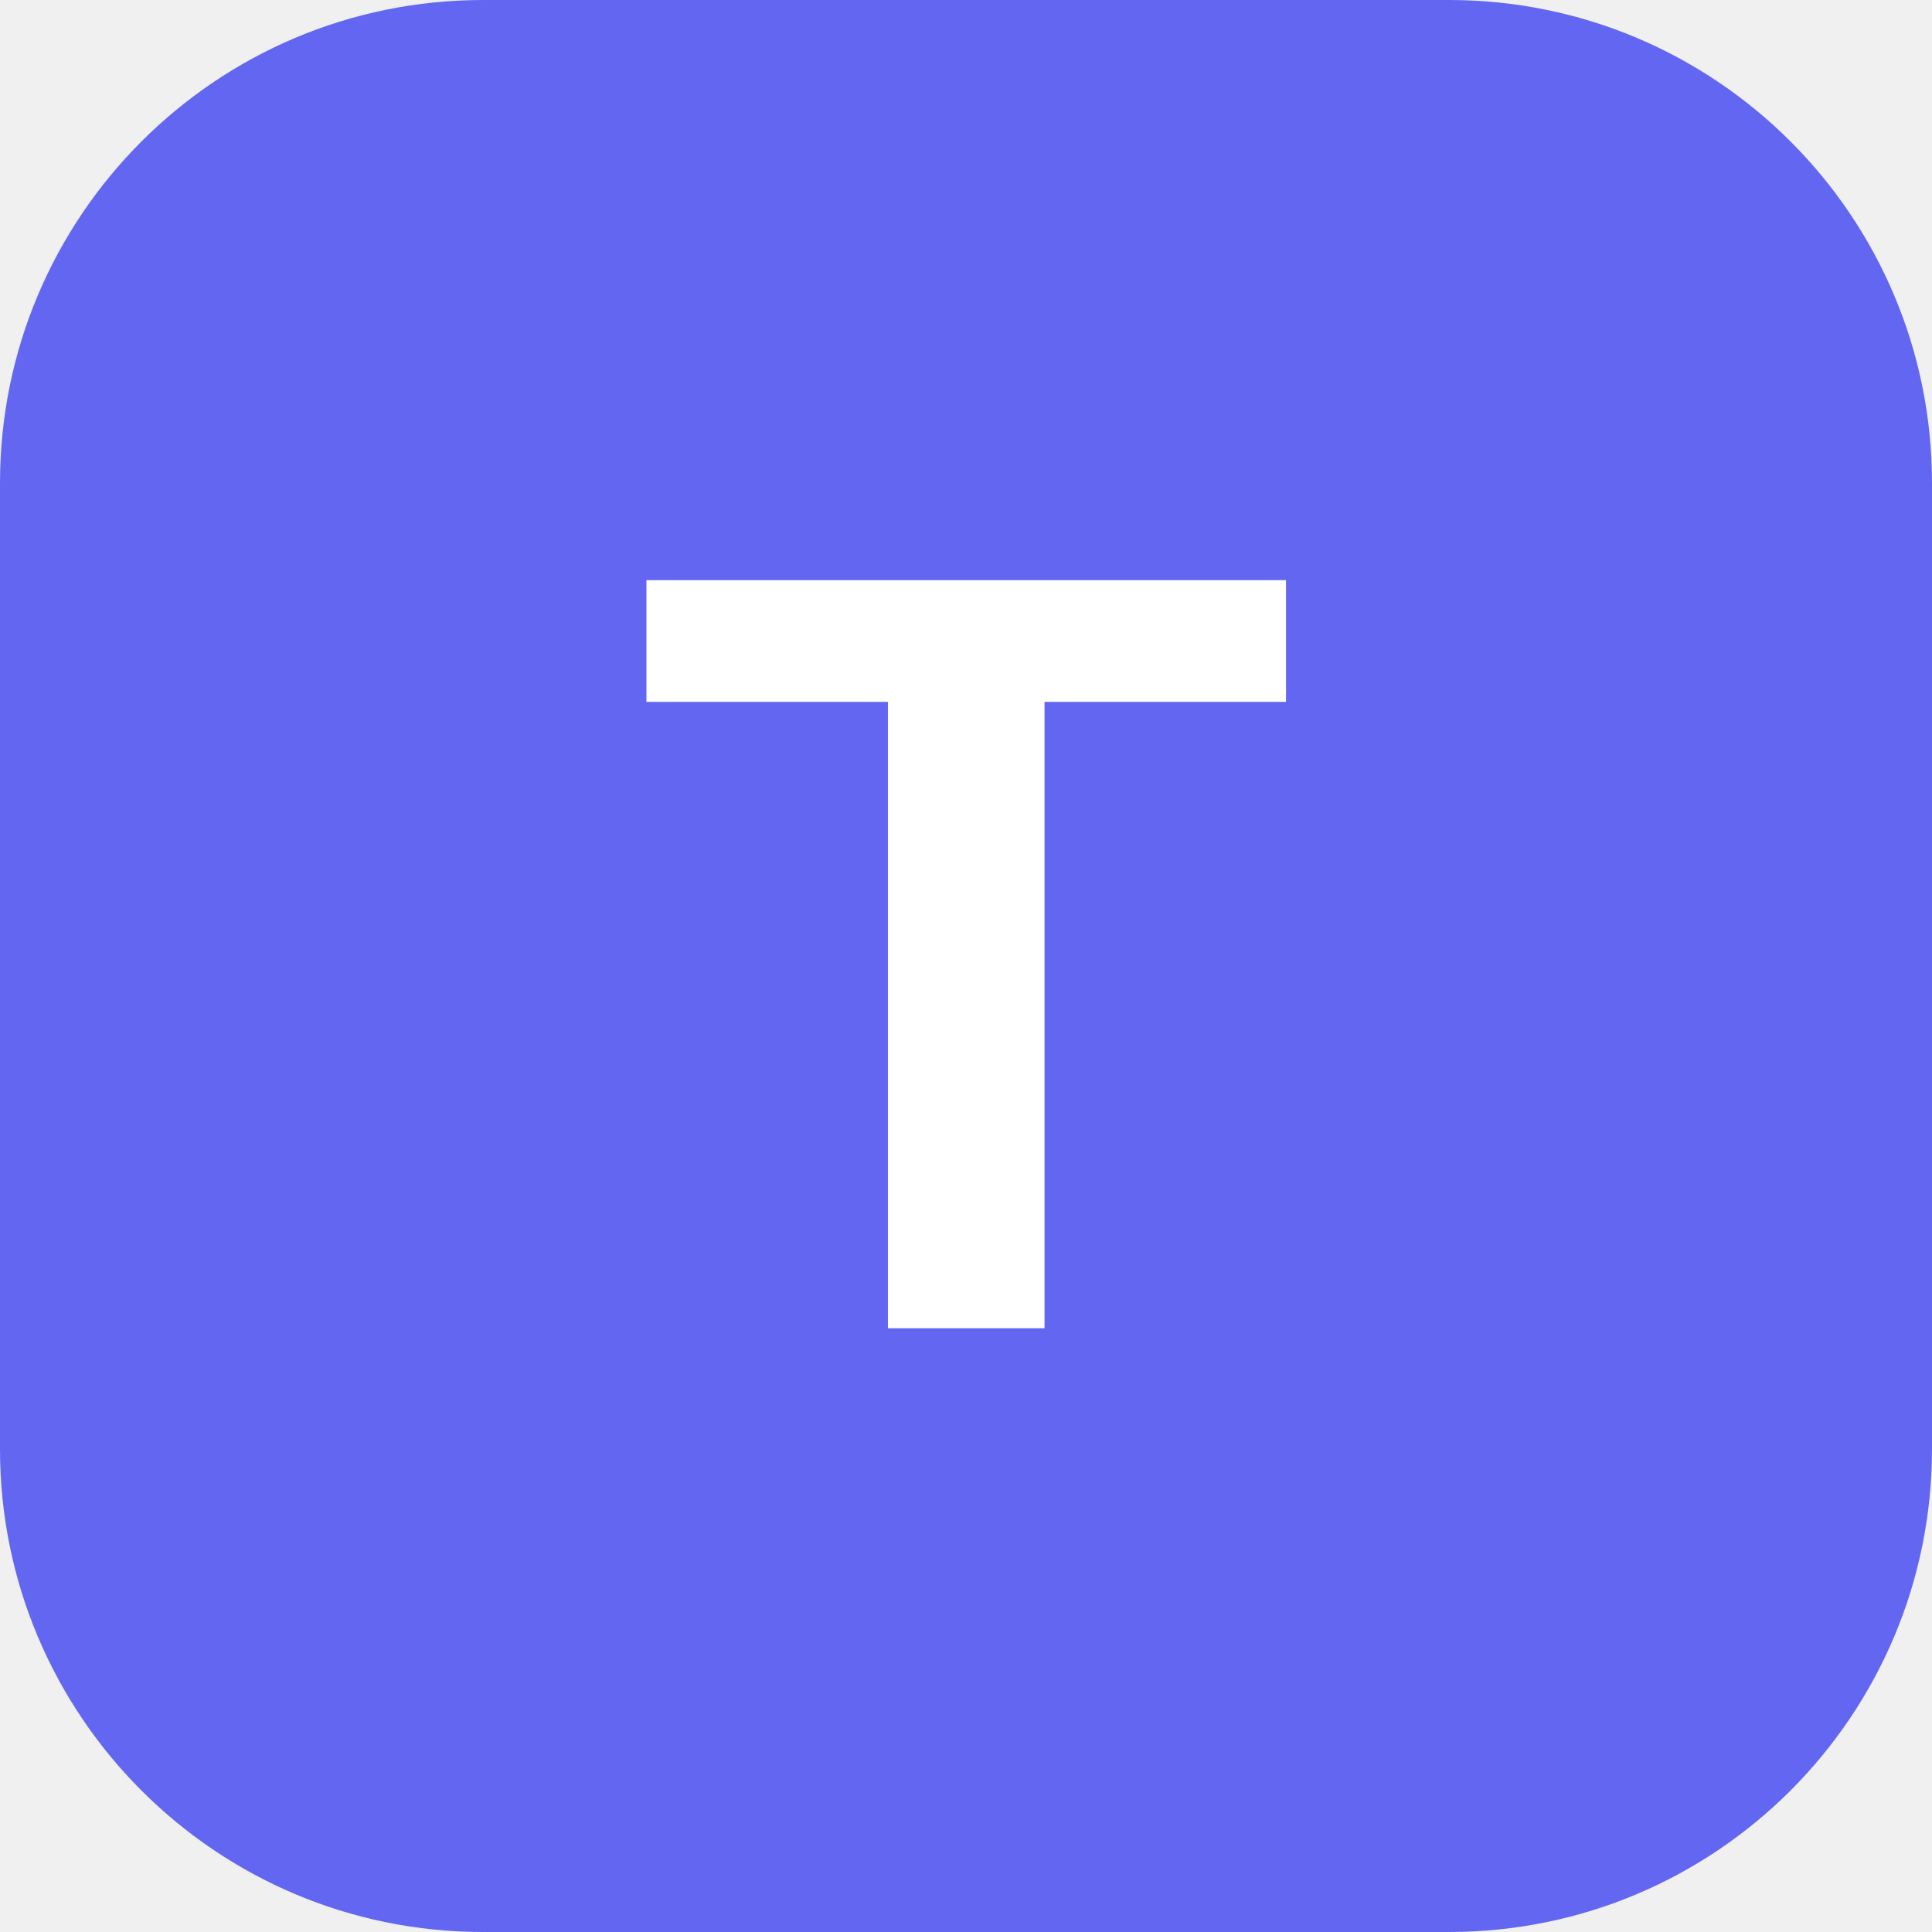
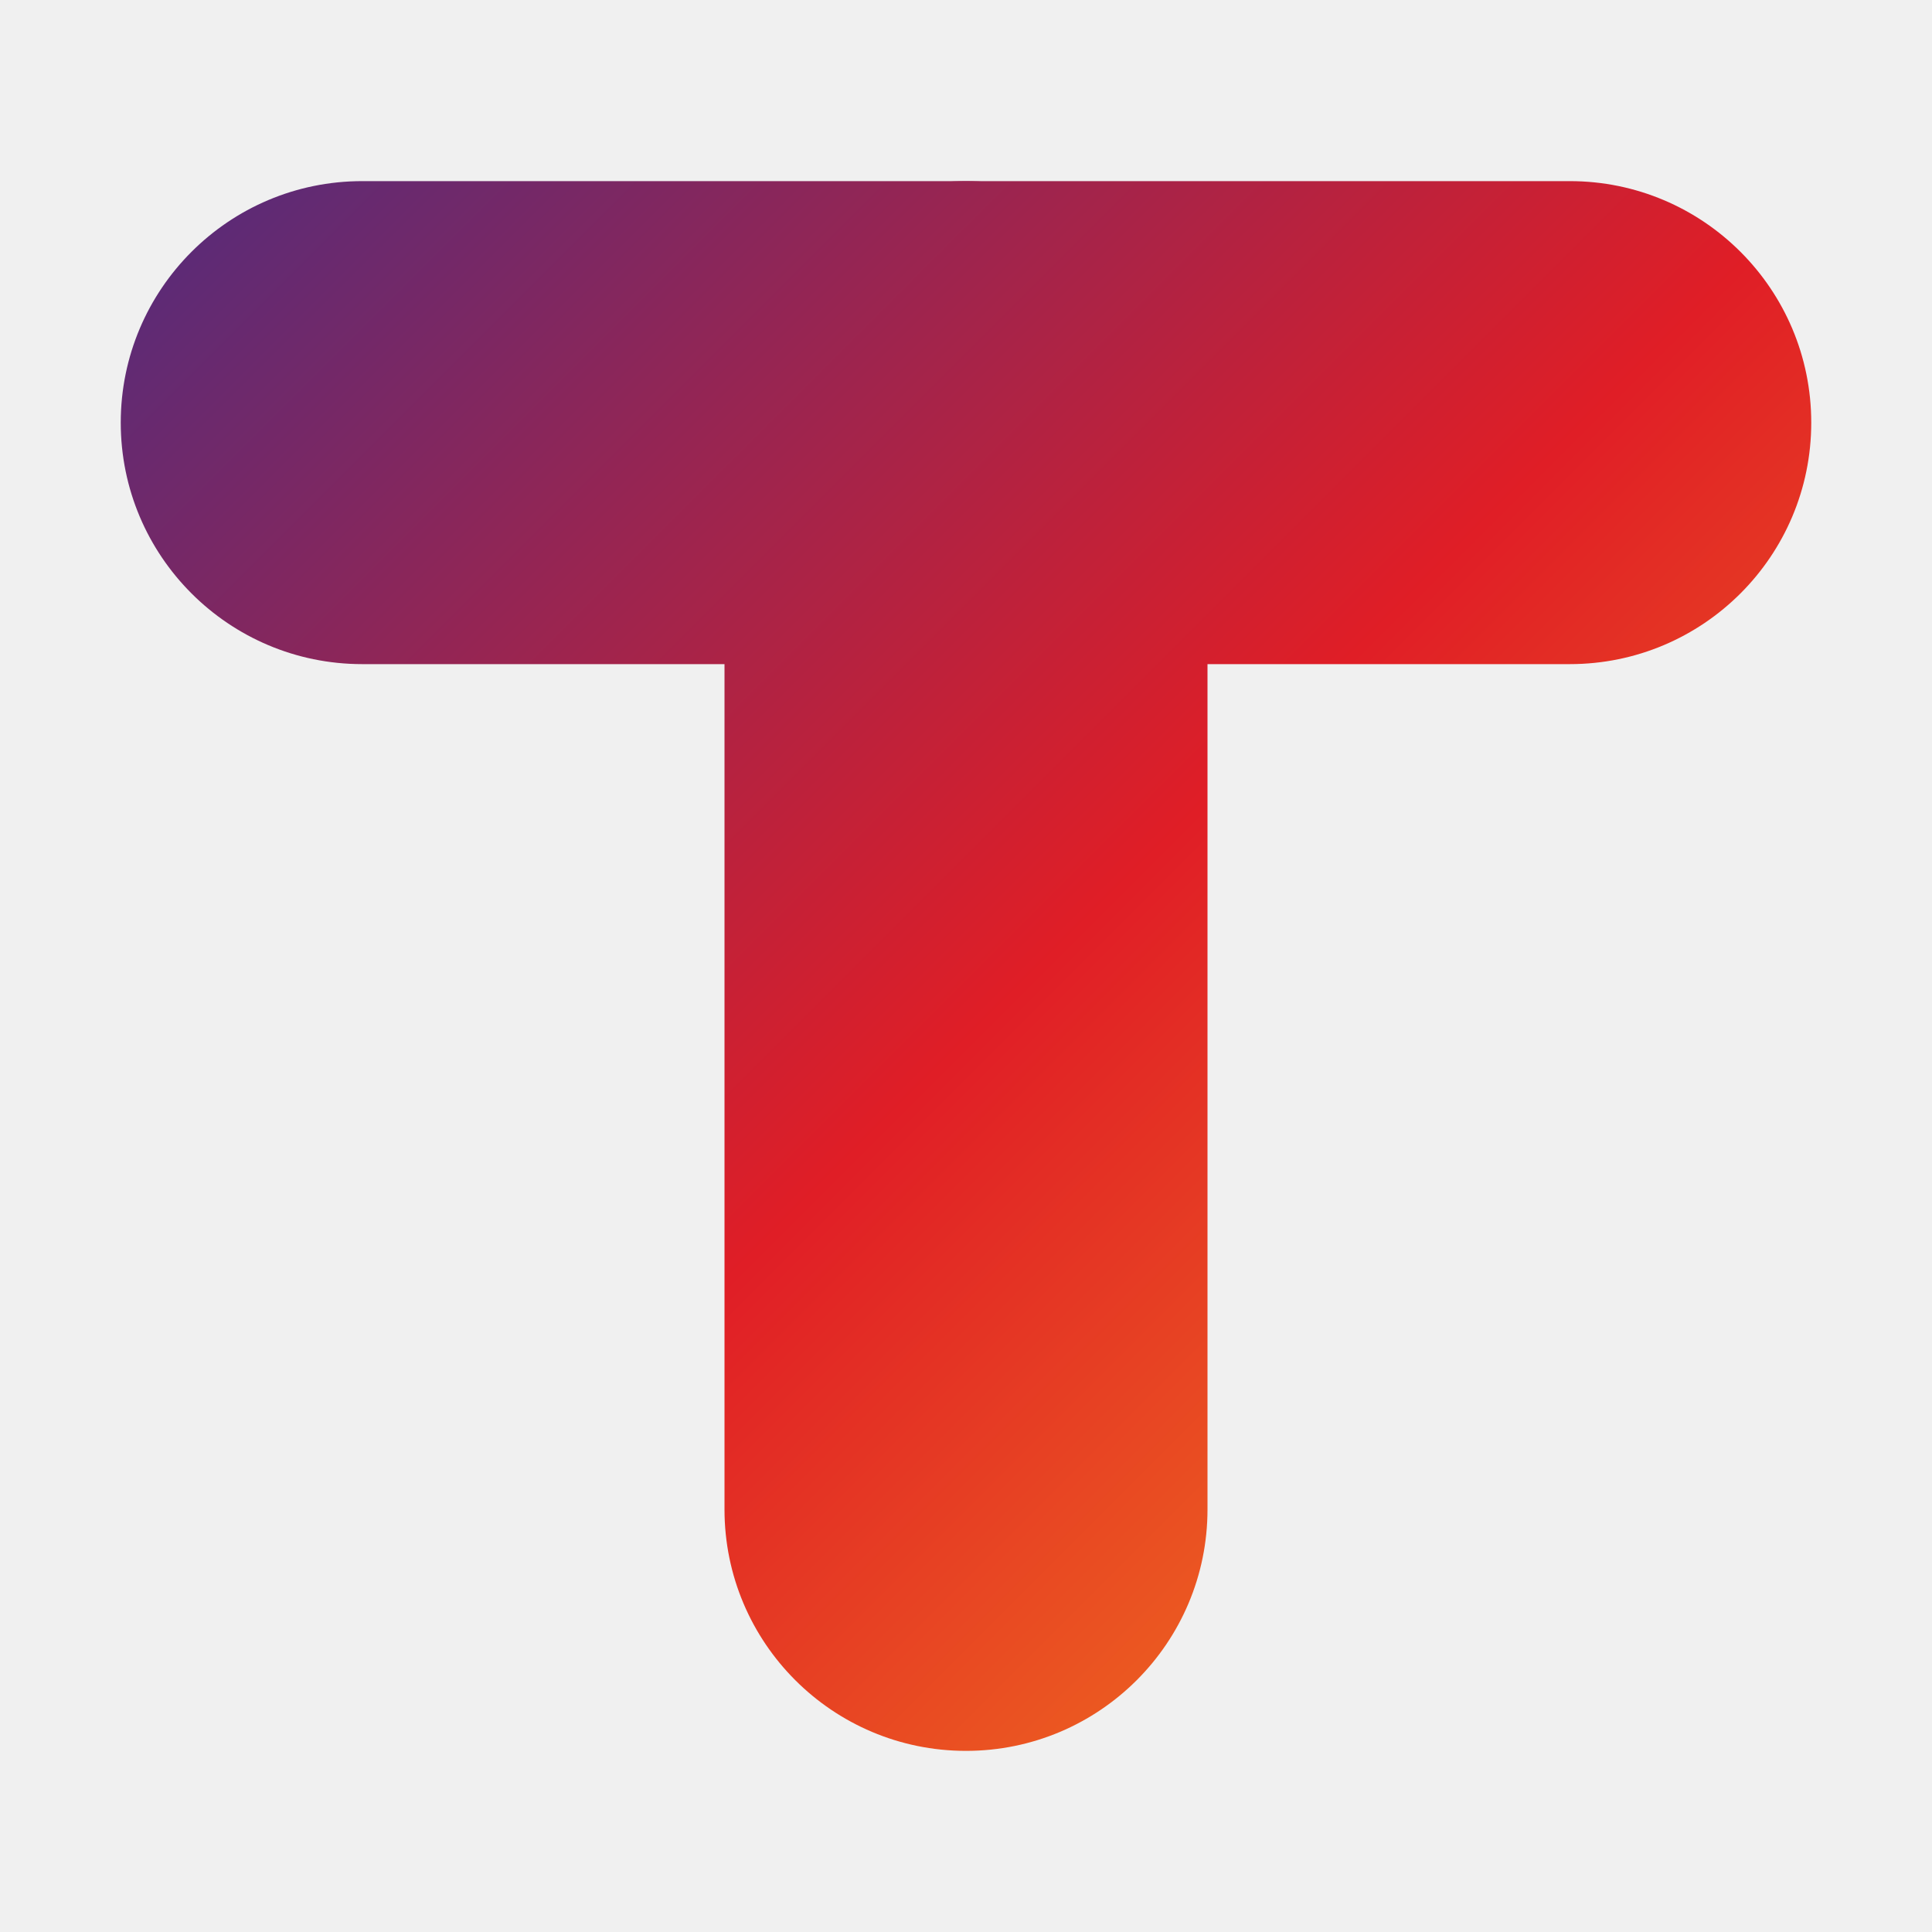
<svg xmlns="http://www.w3.org/2000/svg" viewBox="0 0 32 32" fill="none">
-   <rect width="32" height="32" rx="8" fill="#6366f1" />
-   <text x="16" y="22" font-family="Arial" font-weight="bold" font-size="18" fill="white" text-anchor="middle">T</text>
+   <defs>
+     <linearGradient id="g" x1="0" y1="0" x2="32" y2="32" gradientUnits="userSpaceOnUse">
+       <stop offset="0" stop-color="#382e8c" />
+       <stop offset="0.52" stop-color="#e01e26" />
+       <stop offset="1" stop-color="#faa31b" />
+     </linearGradient>
+   </defs>
+   <rect x="2" y="3" width="28" height="8" rx="4" fill="url(#g)" />
+   <rect x="12" y="3" width="8" height="26" rx="4" fill="url(#g)" />
</svg>
